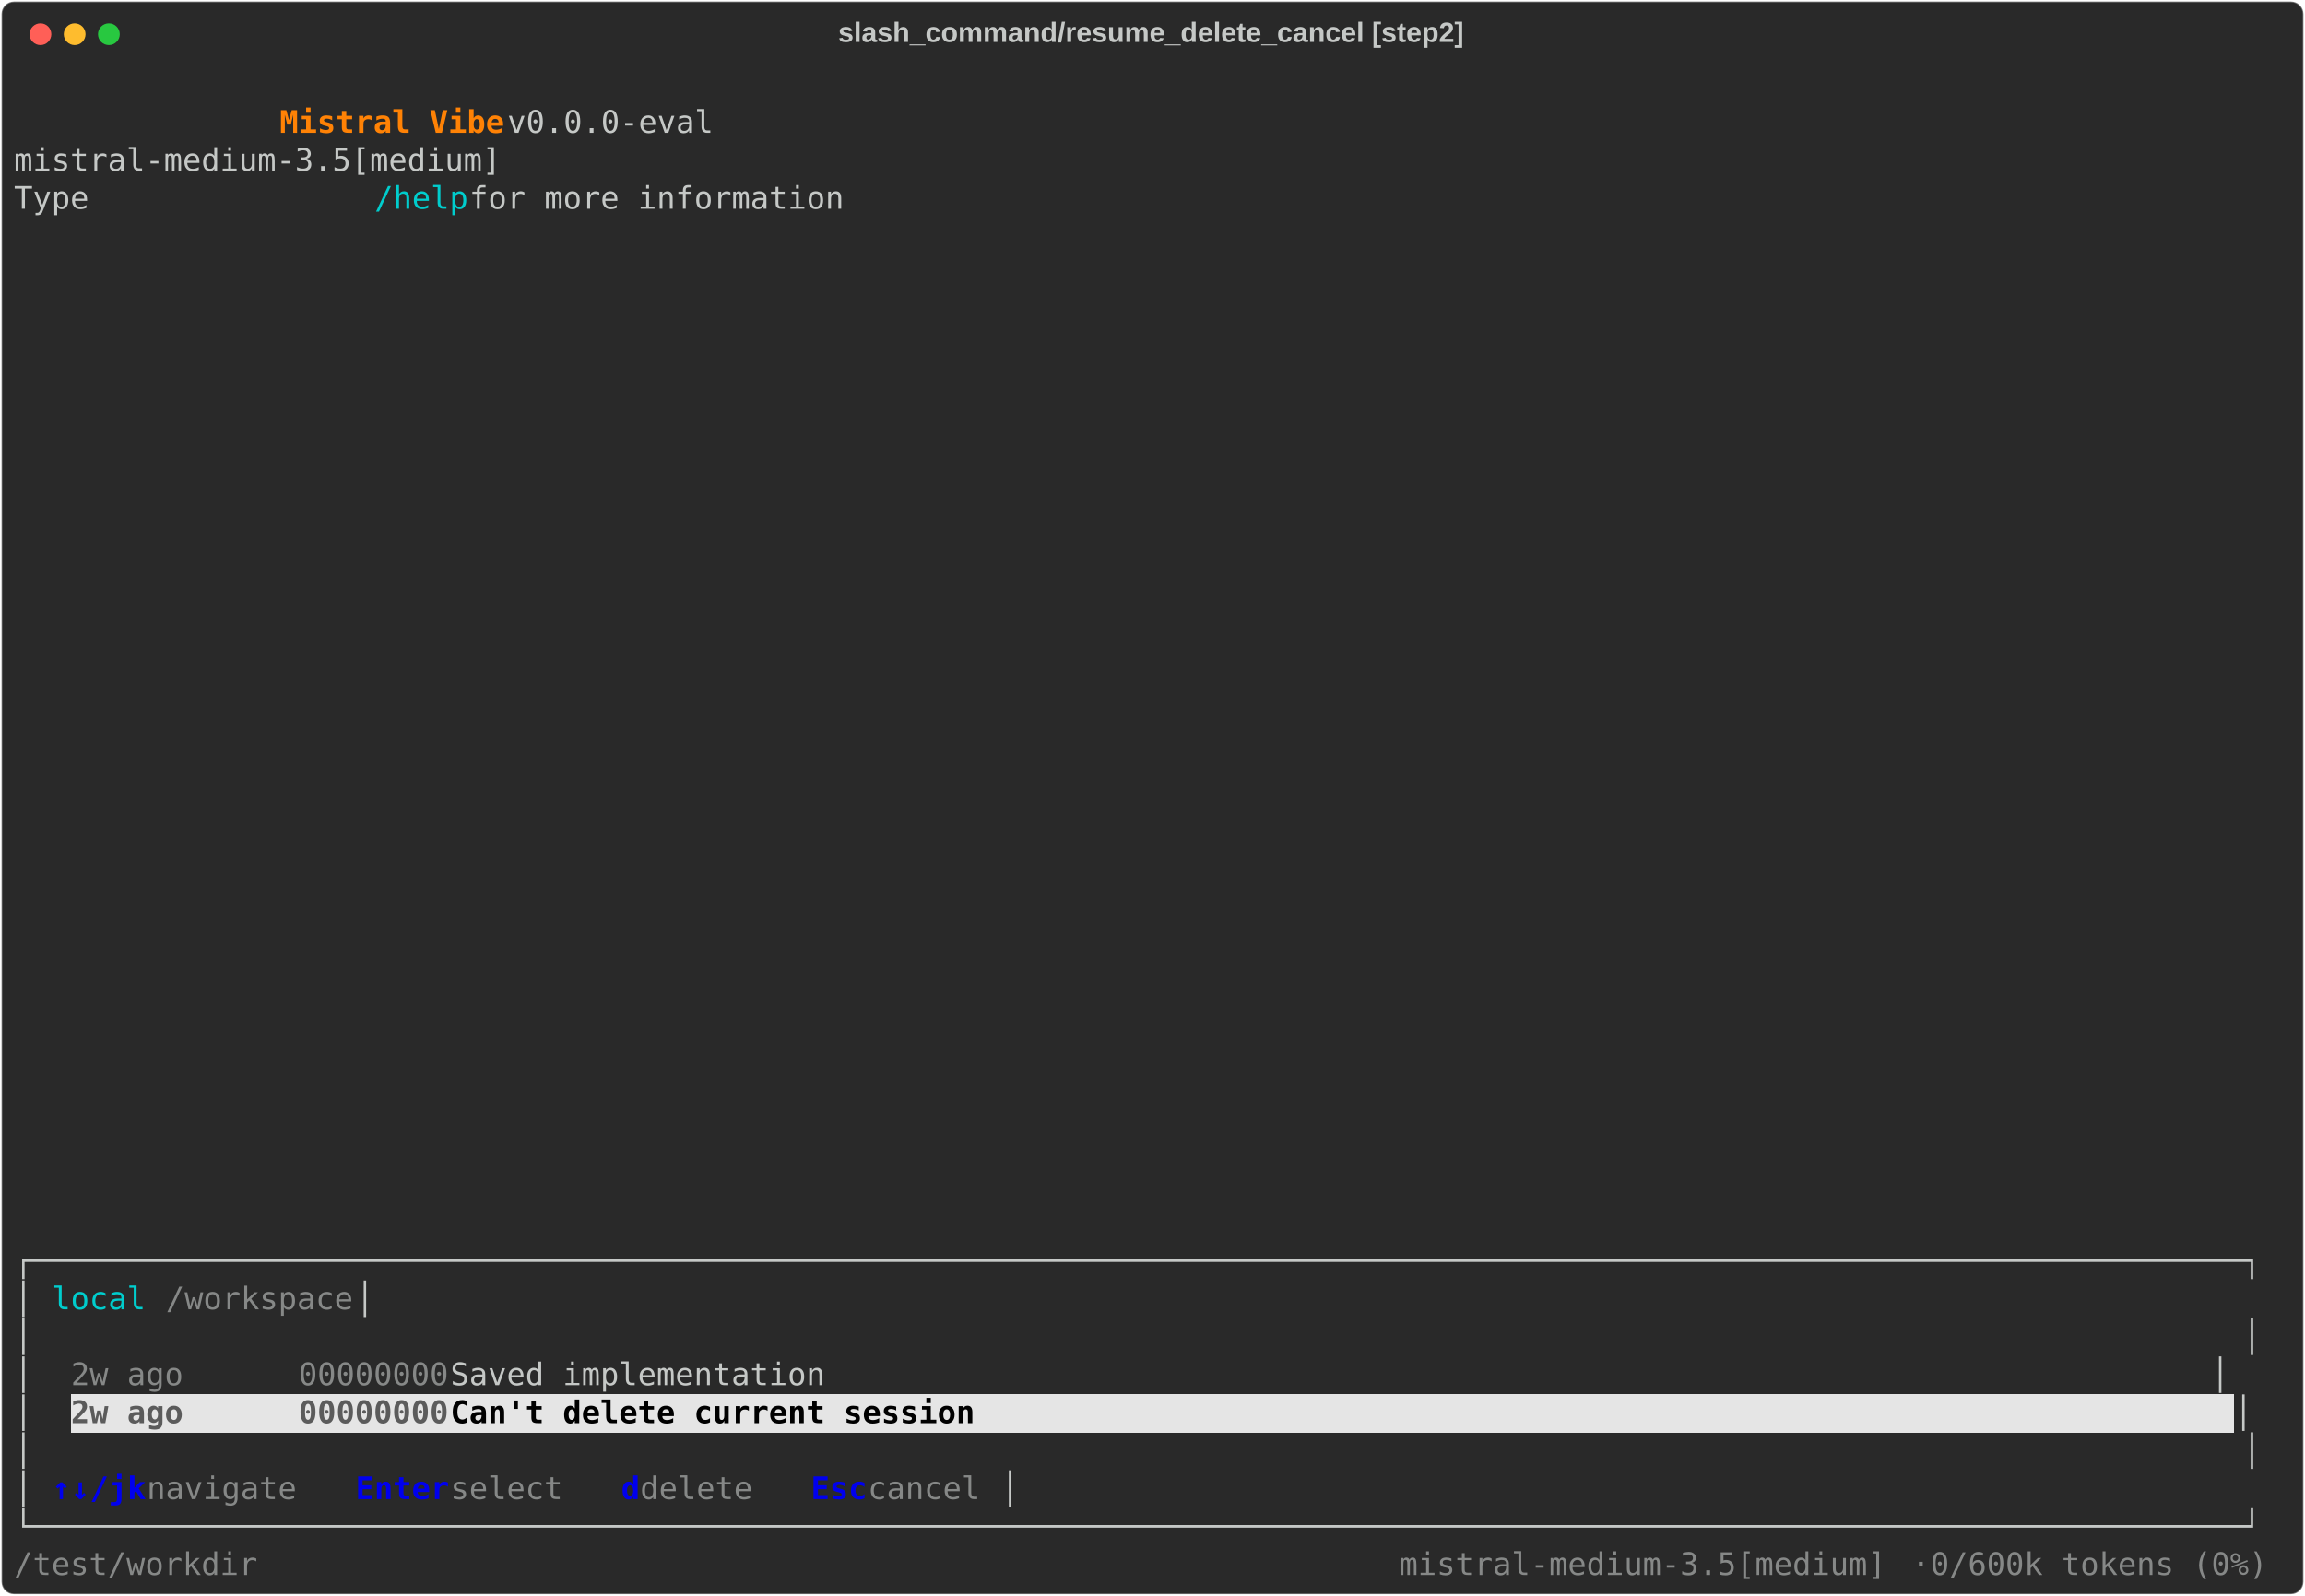
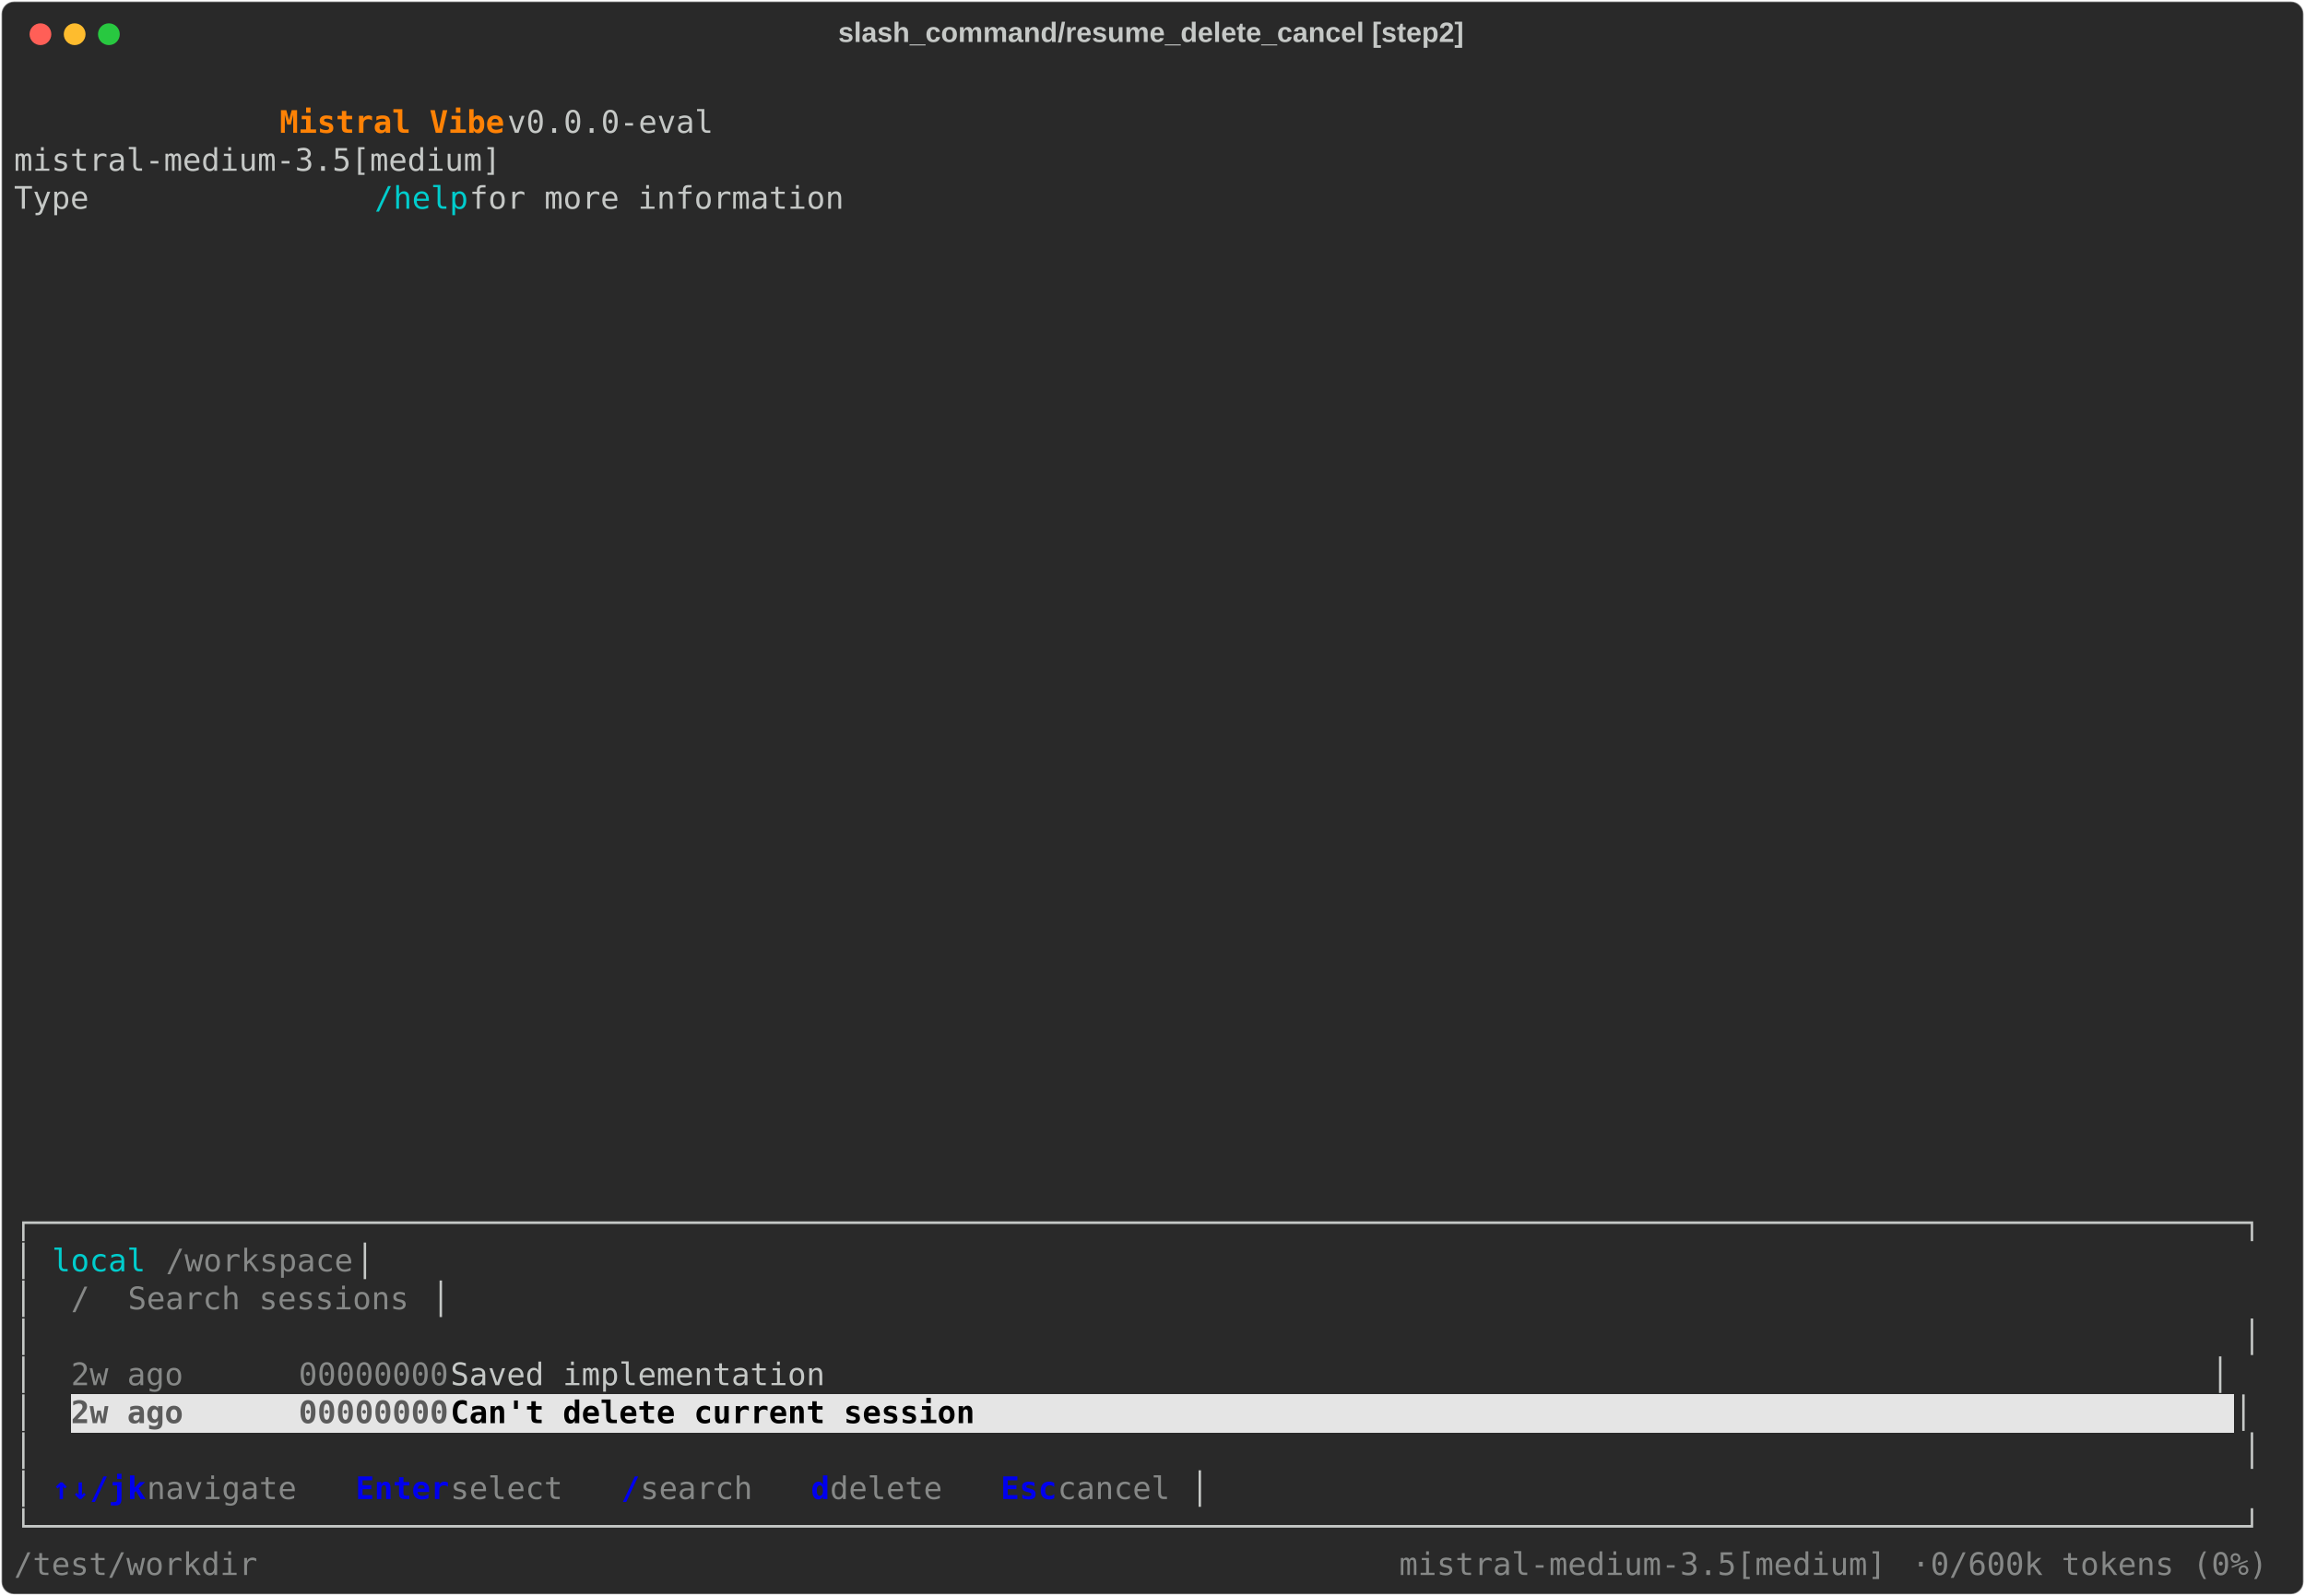
<svg xmlns="http://www.w3.org/2000/svg" class="rich-terminal" viewBox="0 0 1482 1026.0">
  <style>

    @font-face {
        font-family: "Fira Code";
        src: local("FiraCode-Regular"),
                url("https://cdnjs.cloudflare.com/ajax/libs/firacode/6.2.0/woff2/FiraCode-Regular.woff2") format("woff2"),
                url("https://cdnjs.cloudflare.com/ajax/libs/firacode/6.2.0/woff/FiraCode-Regular.woff") format("woff");
        font-style: normal;
        font-weight: 400;
    }
    @font-face {
        font-family: "Fira Code";
        src: local("FiraCode-Bold"),
                url("https://cdnjs.cloudflare.com/ajax/libs/firacode/6.2.0/woff2/FiraCode-Bold.woff2") format("woff2"),
                url("https://cdnjs.cloudflare.com/ajax/libs/firacode/6.2.0/woff/FiraCode-Bold.woff") format("woff");
        font-style: bold;
        font-weight: 700;
    }

    .vibe-matrix {
        font-family: Fira Code, monospace;
        font-size: 20px;
        line-height: 24.4px;
        font-variant-east-asian: full-width;
    }

    .vibe-title {
        font-size: 18px;
        font-weight: bold;
        font-family: arial;
    }

    .vibe-r1 { fill: #c5c8c6 }
.vibe-r2 { fill: #ff8205;font-weight: bold }
.vibe-r3 { fill: #00cdcd }
.vibe-r4 { fill: #868887 }
.vibe-r5 { fill: #5b5b5b;font-weight: bold }
.vibe-r6 { fill: #000000;font-weight: bold }
.vibe-r7 { fill: #0000ee;font-weight: bold }
    </style>
  <defs>
    <clipPath id="vibe-clip-terminal">
      <rect x="0" y="0" width="1463.0" height="975.0" />
    </clipPath>
    <clipPath id="vibe-line-0">
      <rect x="0" y="1.5" width="1464" height="24.65" />
    </clipPath>
    <clipPath id="vibe-line-1">
      <rect x="0" y="25.9" width="1464" height="24.65" />
    </clipPath>
    <clipPath id="vibe-line-2">
      <rect x="0" y="50.3" width="1464" height="24.65" />
    </clipPath>
    <clipPath id="vibe-line-3">
      <rect x="0" y="74.7" width="1464" height="24.65" />
    </clipPath>
    <clipPath id="vibe-line-4">
      <rect x="0" y="99.1" width="1464" height="24.65" />
    </clipPath>
    <clipPath id="vibe-line-5">
      <rect x="0" y="123.5" width="1464" height="24.65" />
    </clipPath>
    <clipPath id="vibe-line-6">
      <rect x="0" y="147.9" width="1464" height="24.65" />
    </clipPath>
    <clipPath id="vibe-line-7">
      <rect x="0" y="172.3" width="1464" height="24.65" />
    </clipPath>
    <clipPath id="vibe-line-8">
      <rect x="0" y="196.7" width="1464" height="24.65" />
    </clipPath>
    <clipPath id="vibe-line-9">
      <rect x="0" y="221.1" width="1464" height="24.65" />
    </clipPath>
    <clipPath id="vibe-line-10">
      <rect x="0" y="245.5" width="1464" height="24.65" />
    </clipPath>
    <clipPath id="vibe-line-11">
      <rect x="0" y="269.9" width="1464" height="24.65" />
    </clipPath>
    <clipPath id="vibe-line-12">
      <rect x="0" y="294.3" width="1464" height="24.65" />
    </clipPath>
    <clipPath id="vibe-line-13">
      <rect x="0" y="318.7" width="1464" height="24.65" />
    </clipPath>
    <clipPath id="vibe-line-14">
      <rect x="0" y="343.1" width="1464" height="24.65" />
    </clipPath>
    <clipPath id="vibe-line-15">
      <rect x="0" y="367.5" width="1464" height="24.65" />
    </clipPath>
    <clipPath id="vibe-line-16">
      <rect x="0" y="391.9" width="1464" height="24.65" />
    </clipPath>
    <clipPath id="vibe-line-17">
      <rect x="0" y="416.3" width="1464" height="24.65" />
    </clipPath>
    <clipPath id="vibe-line-18">
      <rect x="0" y="440.7" width="1464" height="24.65" />
    </clipPath>
    <clipPath id="vibe-line-19">
      <rect x="0" y="465.1" width="1464" height="24.65" />
    </clipPath>
    <clipPath id="vibe-line-20">
      <rect x="0" y="489.5" width="1464" height="24.65" />
    </clipPath>
    <clipPath id="vibe-line-21">
      <rect x="0" y="513.9" width="1464" height="24.65" />
    </clipPath>
    <clipPath id="vibe-line-22">
      <rect x="0" y="538.3" width="1464" height="24.65" />
    </clipPath>
    <clipPath id="vibe-line-23">
      <rect x="0" y="562.7" width="1464" height="24.65" />
    </clipPath>
    <clipPath id="vibe-line-24">
      <rect x="0" y="587.1" width="1464" height="24.65" />
    </clipPath>
    <clipPath id="vibe-line-25">
      <rect x="0" y="611.5" width="1464" height="24.65" />
    </clipPath>
    <clipPath id="vibe-line-26">
      <rect x="0" y="635.9" width="1464" height="24.65" />
    </clipPath>
    <clipPath id="vibe-line-27">
      <rect x="0" y="660.3" width="1464" height="24.65" />
    </clipPath>
    <clipPath id="vibe-line-28">
      <rect x="0" y="684.7" width="1464" height="24.65" />
    </clipPath>
    <clipPath id="vibe-line-29">
      <rect x="0" y="709.1" width="1464" height="24.65" />
    </clipPath>
    <clipPath id="vibe-line-30">
      <rect x="0" y="733.5" width="1464" height="24.65" />
    </clipPath>
    <clipPath id="vibe-line-31">
      <rect x="0" y="757.9" width="1464" height="24.65" />
    </clipPath>
    <clipPath id="vibe-line-32">
      <rect x="0" y="782.3" width="1464" height="24.65" />
    </clipPath>
    <clipPath id="vibe-line-33">
      <rect x="0" y="806.7" width="1464" height="24.65" />
    </clipPath>
    <clipPath id="vibe-line-34">
      <rect x="0" y="831.1" width="1464" height="24.65" />
    </clipPath>
    <clipPath id="vibe-line-35">
      <rect x="0" y="855.5" width="1464" height="24.65" />
    </clipPath>
    <clipPath id="vibe-line-36">
      <rect x="0" y="879.9" width="1464" height="24.65" />
    </clipPath>
    <clipPath id="vibe-line-37">
      <rect x="0" y="904.3" width="1464" height="24.65" />
    </clipPath>
    <clipPath id="vibe-line-38">
      <rect x="0" y="928.7" width="1464" height="24.65" />
    </clipPath>
  </defs>
  <rect fill="#292929" stroke="rgba(255,255,255,0.35)" stroke-width="1" x="1" y="1" width="1480" height="1024" rx="8" />
  <text class="vibe-title" fill="#c5c8c6" text-anchor="middle" x="740" y="27">slash_command/resume_delete_cancel [step2]</text>
  <g transform="translate(26,22)">
    <circle cx="0" cy="0" r="7" fill="#ff5f57" />
    <circle cx="22" cy="0" r="7" fill="#febc2e" />
    <circle cx="44" cy="0" r="7" fill="#28c840" />
  </g>
  <g transform="translate(9, 41)" clip-path="url(#vibe-clip-terminal)">
    <rect fill="#e5e5e5" x="36.6" y="855.5" width="122" height="24.65" shape-rendering="crispEdges" />
    <rect fill="#e5e5e5" x="158.6" y="855.5" width="24.4" height="24.65" shape-rendering="crispEdges" />
    <rect fill="#e5e5e5" x="183" y="855.5" width="97.6" height="24.65" shape-rendering="crispEdges" />
    <rect fill="#e5e5e5" x="280.6" y="855.5" width="1146.8" height="24.65" shape-rendering="crispEdges" />
    <g class="vibe-matrix">
      <text class="vibe-r1" x="1464" y="20" textLength="12.2" clip-path="url(#vibe-line-0)">
</text>
      <text class="vibe-r2" x="170.8 183 195.2 207.4 219.6 231.8 244 256.2 268.4 280.6 292.8 305" y="44.4" clip-path="url(#vibe-line-1)" style="font-variant-ligatures:none;font-kerning:none">Mistral Vibe</text>
      <text class="vibe-r1" x="317.2 329.4 341.6 353.8 366 378.2 390.4 402.6 414.8 427 439.2 451.4 463.6 475.8 488 500.2 512.4 524.6 536.8 549 561.2 573.4 585.6 597.8 610 622.2 634.4 646.6 658.8 671 683.2 695.4 707.6 719.8 732 744.2 756.4 768.6 780.8 793 805.2 817.4 829.6 841.8 854 866.2 878.4 890.6 902.8 915 927.2 939.4 951.6 963.8 976 988.2 1000.4 1012.6 1024.8 1037 1049.2 1061.4 1073.6 1085.8 1098 1110.2 1122.4 1134.6 1146.8 1159 1171.2 1183.4 1195.6 1207.8 1220 1232.2 1244.4 1256.6 1268.8 1281 1293.2 1305.4 1317.6 1329.8 1342 1354.2 1366.4 1378.6 1390.8 1403 1415.2 1427.4 1439.6 1451.8" y="44.4" clip-path="url(#vibe-line-1)" style="font-variant-ligatures:none;font-kerning:none"> v0.0.0-eval                                                                                  </text>
      <text class="vibe-r1" x="1464" y="44.4" textLength="12.2" clip-path="url(#vibe-line-1)">
</text>
      <text class="vibe-r1" x="0 12.2 24.4 36.6 48.8 61 73.2 85.4 97.6 109.8 122 134.2 146.4 158.6 170.8 183 195.2 207.4 219.6 231.8 244 256.2 268.4 280.6 292.8 305 317.2 329.4 341.6 353.8 366 378.2 390.4 402.6 414.8 427 439.2 451.4 463.6 475.8 488 500.2 512.4 524.6 536.8 549 561.2 573.4 585.6 597.8 610 622.2 634.4 646.6 658.8 671 683.2 695.4 707.6 719.8 732 744.2 756.4 768.6 780.8 793 805.2 817.4 829.6 841.8 854 866.2 878.4 890.6 902.8 915 927.2 939.4 951.6 963.8 976 988.2 1000.4 1012.6 1024.8 1037 1049.2 1061.4 1073.6 1085.8 1098 1110.2 1122.4 1134.6 1146.8 1159 1171.2 1183.4 1195.6 1207.8 1220 1232.2 1244.4 1256.6 1268.8 1281 1293.2 1305.4 1317.6 1329.8 1342 1354.2 1366.4 1378.6 1390.8 1403 1415.2 1427.4 1439.6 1451.8" y="68.8" clip-path="url(#vibe-line-2)" style="font-variant-ligatures:none;font-kerning:none">              mistral-medium-3.5[medium]                                                                                </text>
      <text class="vibe-r1" x="1464" y="68.8" textLength="12.2" clip-path="url(#vibe-line-2)">
</text>
      <text class="vibe-r1" x="0 12.2 24.4 36.6 48.8 61 73.2 85.4 97.6 109.8 122 134.2 146.4 158.6 170.8 183 195.2 207.4 219.6" y="93.2" clip-path="url(#vibe-line-3)" style="font-variant-ligatures:none;font-kerning:none">              Type </text>
      <text class="vibe-r3" x="231.8 244 256.2 268.4 280.6" y="93.2" clip-path="url(#vibe-line-3)" style="font-variant-ligatures:none;font-kerning:none">/help</text>
      <text class="vibe-r1" x="292.8 305 317.2 329.4 341.6 353.8 366 378.2 390.4 402.6 414.8 427 439.2 451.4 463.6 475.8 488 500.2 512.4 524.6 536.8 549 561.2 573.4 585.6 597.8 610 622.2 634.4 646.6 658.8 671 683.2 695.4 707.6 719.8 732 744.2 756.4 768.6 780.8 793 805.2 817.4 829.6 841.8 854 866.2 878.4 890.6 902.8 915 927.2 939.4 951.6 963.8 976 988.2 1000.4 1012.6 1024.8 1037 1049.2 1061.4 1073.6 1085.8 1098 1110.2 1122.4 1134.6 1146.8 1159 1171.2 1183.4 1195.6 1207.8 1220 1232.2 1244.4 1256.6 1268.8 1281 1293.2 1305.4 1317.6 1329.8 1342 1354.2 1366.4 1378.6 1390.8 1403 1415.2 1427.4 1439.6 1451.8" y="93.2" clip-path="url(#vibe-line-3)" style="font-variant-ligatures:none;font-kerning:none"> for more information                                                                           </text>
      <text class="vibe-r1" x="1464" y="93.2" textLength="12.2" clip-path="url(#vibe-line-3)">
</text>
      <text class="vibe-r1" x="1464" y="117.6" textLength="12.2" clip-path="url(#vibe-line-4)">
</text>
      <text class="vibe-r1" x="1464" y="142" textLength="12.2" clip-path="url(#vibe-line-5)">
</text>
      <text class="vibe-r1" x="1464" y="166.4" textLength="12.2" clip-path="url(#vibe-line-6)">
</text>
      <text class="vibe-r1" x="1464" y="190.8" textLength="12.2" clip-path="url(#vibe-line-7)">
</text>
      <text class="vibe-r1" x="1464" y="215.2" textLength="12.2" clip-path="url(#vibe-line-8)">
</text>
      <text class="vibe-r1" x="1464" y="239.6" textLength="12.2" clip-path="url(#vibe-line-9)">
</text>
      <text class="vibe-r1" x="1464" y="264" textLength="12.2" clip-path="url(#vibe-line-10)">
</text>
      <text class="vibe-r1" x="1464" y="288.4" textLength="12.2" clip-path="url(#vibe-line-11)">
</text>
      <text class="vibe-r1" x="1464" y="312.8" textLength="12.2" clip-path="url(#vibe-line-12)">
</text>
      <text class="vibe-r1" x="1464" y="337.2" textLength="12.2" clip-path="url(#vibe-line-13)">
</text>
      <text class="vibe-r1" x="1464" y="361.6" textLength="12.2" clip-path="url(#vibe-line-14)">
</text>
      <text class="vibe-r1" x="1464" y="386" textLength="12.2" clip-path="url(#vibe-line-15)">
</text>
      <text class="vibe-r1" x="1464" y="410.4" textLength="12.2" clip-path="url(#vibe-line-16)">
</text>
      <text class="vibe-r1" x="1464" y="434.8" textLength="12.2" clip-path="url(#vibe-line-17)">
</text>
      <text class="vibe-r1" x="1464" y="459.2" textLength="12.2" clip-path="url(#vibe-line-18)">
</text>
      <text class="vibe-r1" x="1464" y="483.6" textLength="12.2" clip-path="url(#vibe-line-19)">
</text>
      <text class="vibe-r1" x="1464" y="508" textLength="12.2" clip-path="url(#vibe-line-20)">
</text>
      <text class="vibe-r1" x="1464" y="532.4" textLength="12.2" clip-path="url(#vibe-line-21)">
</text>
      <text class="vibe-r1" x="1464" y="556.8" textLength="12.2" clip-path="url(#vibe-line-22)">
</text>
      <text class="vibe-r1" x="1464" y="581.2" textLength="12.2" clip-path="url(#vibe-line-23)">
</text>
      <text class="vibe-r1" x="1464" y="605.6" textLength="12.2" clip-path="url(#vibe-line-24)">
</text>
      <text class="vibe-r1" x="1464" y="630" textLength="12.2" clip-path="url(#vibe-line-25)">
</text>
      <text class="vibe-r1" x="1464" y="654.4" textLength="12.2" clip-path="url(#vibe-line-26)">
</text>
      <text class="vibe-r1" x="1464" y="678.8" textLength="12.2" clip-path="url(#vibe-line-27)">
</text>
      <text class="vibe-r1" x="1464" y="703.2" textLength="12.2" clip-path="url(#vibe-line-28)">
</text>
      <text class="vibe-r1" x="1464" y="727.6" textLength="12.2" clip-path="url(#vibe-line-29)">
</text>
+       <text class="vibe-r1" x="0 12.2 24.4 36.6 48.8 61 73.2 85.4 97.6 109.8 122 134.2 146.4 158.6 170.8 183 195.2 207.4 219.6 231.8 244 256.2 268.4 280.6 292.8 305 317.2 329.4 341.6 353.8 366 378.2 390.4 402.6 414.8 427 439.2 451.4 463.6 475.8 488 500.2 512.4 524.6 536.8 549 561.2 573.4 585.6 597.8 610 622.2 634.4 646.6 658.8 671 683.2 695.4 707.6 719.8 732 744.2 756.4 768.6 780.8 793 805.2 817.4 829.6 841.8 854 866.2 878.4 890.6 902.8 915 927.2 939.4 951.6 963.8 976 988.2 1000.4 1012.6 1024.8 1037 1049.2 1061.4 1073.6 1085.8 1098 1110.2 1122.4 1134.6 1146.8 1159 1171.2 1183.4 1195.6 1207.8 1220 1232.2 1244.4 1256.6 1268.8 1281 1293.2 1305.4 1317.6 1329.8 1342 1354.2 1366.4 1378.6 1390.8 1403 1415.2 1427.4 1439.6 1451.8" y="752" clip-path="url(#vibe-line-30)" style="font-variant-ligatures:none;font-kerning:none">┌──────────────────────────────────────────────────────────────────────────────────────────────────────────────────────┐</text>
      <text class="vibe-r1" x="1464" y="752" textLength="12.2" clip-path="url(#vibe-line-30)">
</text>
-       <text class="vibe-r1" x="0 12.2 24.4 36.6 48.8 61 73.2 85.4 97.6 109.8 122 134.2 146.4 158.6 170.8 183 195.2 207.4 219.6 231.8 244 256.2 268.4 280.6 292.8 305 317.2 329.4 341.6 353.8 366 378.2 390.4 402.6 414.8 427 439.2 451.4 463.6 475.8 488 500.2 512.4 524.6 536.8 549 561.2 573.4 585.6 597.8 610 622.2 634.4 646.6 658.8 671 683.2 695.4 707.6 719.8 732 744.2 756.4 768.6 780.8 793 805.2 817.4 829.6 841.8 854 866.2 878.4 890.6 902.8 915 927.2 939.4 951.6 963.8 976 988.2 1000.4 1012.6 1024.8 1037 1049.2 1061.4 1073.6 1085.8 1098 1110.2 1122.4 1134.6 1146.8 1159 1171.2 1183.4 1195.6 1207.8 1220 1232.2 1244.4 1256.6 1268.8 1281 1293.2 1305.4 1317.6 1329.8 1342 1354.2 1366.4 1378.6 1390.8 1403 1415.2 1427.4 1439.6 1451.8" y="776.4" clip-path="url(#vibe-line-31)" style="font-variant-ligatures:none;font-kerning:none">┌──────────────────────────────────────────────────────────────────────────────────────────────────────────────────────┐</text>
+       <text class="vibe-r1" x="0 12.2" y="776.4" clip-path="url(#vibe-line-31)" style="font-variant-ligatures:none;font-kerning:none">│ </text>
+       <text class="vibe-r3" x="24.4 36.6 48.8 61 73.2" y="776.4" clip-path="url(#vibe-line-31)" style="font-variant-ligatures:none;font-kerning:none">local</text>
+       <text class="vibe-r4" x="97.6 109.8 122 134.2 146.4 158.6 170.8 183 195.2 207.4" y="776.4" clip-path="url(#vibe-line-31)" style="font-variant-ligatures:none;font-kerning:none">/workspace</text>
+       <text class="vibe-r1" x="219.6 231.8 244 256.2 268.4 280.6 292.8 305 317.2 329.4 341.6 353.8 366 378.2 390.4 402.6 414.8 427 439.2 451.4 463.6 475.8 488 500.2 512.4 524.6 536.8 549 561.2 573.4 585.6 597.8 610 622.2 634.4 646.6 658.8 671 683.2 695.4 707.6 719.8 732 744.2 756.4 768.6 780.8 793 805.2 817.4 829.6 841.8 854 866.2 878.4 890.6 902.8 915 927.2 939.4 951.6 963.8 976 988.2 1000.4 1012.6 1024.8 1037 1049.2 1061.4 1073.6 1085.8 1098 1110.2 1122.4 1134.6 1146.8 1159 1171.2 1183.4 1195.6 1207.8 1220 1232.2 1244.4 1256.6 1268.8 1281 1293.2 1305.4 1317.6 1329.8 1342 1354.2 1366.4 1378.6 1390.8 1403 1415.2 1427.4 1439.6 1451.8" y="776.4" clip-path="url(#vibe-line-31)" style="font-variant-ligatures:none;font-kerning:none">                                                                                                     │</text>
      <text class="vibe-r1" x="1464" y="776.4" textLength="12.2" clip-path="url(#vibe-line-31)">
</text>
-       <text class="vibe-r1" x="0 12.2" y="800.8" clip-path="url(#vibe-line-32)" style="font-variant-ligatures:none;font-kerning:none">│ </text>
-       <text class="vibe-r3" x="24.4 36.6 48.8 61 73.2" y="800.8" clip-path="url(#vibe-line-32)" style="font-variant-ligatures:none;font-kerning:none">local</text>
-       <text class="vibe-r4" x="97.6 109.8 122 134.2 146.4 158.6 170.8 183 195.2 207.4" y="800.8" clip-path="url(#vibe-line-32)" style="font-variant-ligatures:none;font-kerning:none">/workspace</text>
-       <text class="vibe-r1" x="219.6 231.8 244 256.2 268.4 280.6 292.8 305 317.2 329.4 341.6 353.8 366 378.2 390.4 402.6 414.8 427 439.2 451.4 463.6 475.8 488 500.2 512.4 524.6 536.8 549 561.2 573.4 585.6 597.8 610 622.2 634.4 646.6 658.8 671 683.2 695.4 707.6 719.8 732 744.2 756.4 768.6 780.8 793 805.2 817.4 829.6 841.8 854 866.2 878.4 890.6 902.8 915 927.2 939.4 951.6 963.8 976 988.2 1000.4 1012.6 1024.8 1037 1049.2 1061.4 1073.6 1085.8 1098 1110.2 1122.4 1134.6 1146.8 1159 1171.2 1183.4 1195.6 1207.8 1220 1232.2 1244.4 1256.6 1268.8 1281 1293.2 1305.4 1317.6 1329.8 1342 1354.2 1366.4 1378.6 1390.8 1403 1415.2 1427.4 1439.6 1451.8" y="800.8" clip-path="url(#vibe-line-32)" style="font-variant-ligatures:none;font-kerning:none">                                                                                                     │</text>
+       <text class="vibe-r1" x="0 12.2 24.4" y="800.8" clip-path="url(#vibe-line-32)" style="font-variant-ligatures:none;font-kerning:none">│  </text>
+       <text class="vibe-r4" x="36.6" y="800.8" textLength="12.2" clip-path="url(#vibe-line-32)">/</text>
+       <text class="vibe-r4" x="73.2 85.4 97.6 109.8 122 134.2 146.4 158.6 170.8 183 195.2 207.4 219.6 231.8 244 256.2" y="800.8" clip-path="url(#vibe-line-32)" style="font-variant-ligatures:none;font-kerning:none">Search sessions </text>
+       <text class="vibe-r1" x="268.4 280.6 292.8 305 317.2 329.4 341.6 353.8 366 378.2 390.4 402.6 414.8 427 439.2 451.4 463.6 475.8 488 500.2 512.4 524.6 536.8 549 561.2 573.4 585.6 597.8 610 622.2 634.4 646.6 658.8 671 683.2 695.4 707.6 719.8 732 744.2 756.4 768.6 780.8 793 805.2 817.4 829.6 841.8 854 866.2 878.4 890.6 902.8 915 927.2 939.4 951.6 963.8 976 988.2 1000.4 1012.6 1024.8 1037 1049.2 1061.4 1073.6 1085.8 1098 1110.2 1122.4 1134.6 1146.8 1159 1171.2 1183.4 1195.6 1207.8 1220 1232.2 1244.4 1256.6 1268.8 1281 1293.2 1305.4 1317.6 1329.8 1342 1354.2 1366.4 1378.6 1390.8 1403 1415.2 1427.4 1439.6 1451.8" y="800.8" clip-path="url(#vibe-line-32)" style="font-variant-ligatures:none;font-kerning:none">                                                                                                 │</text>
      <text class="vibe-r1" x="1464" y="800.8" textLength="12.2" clip-path="url(#vibe-line-32)">
</text>
      <text class="vibe-r1" x="0 12.2 24.4 36.6 48.8 61 73.2 85.4 97.6 109.8 122 134.2 146.4 158.6 170.8 183 195.2 207.4 219.6 231.8 244 256.2 268.4 280.6 292.8 305 317.2 329.4 341.6 353.8 366 378.2 390.4 402.6 414.8 427 439.2 451.4 463.6 475.8 488 500.2 512.4 524.6 536.8 549 561.2 573.4 585.6 597.8 610 622.2 634.4 646.6 658.8 671 683.2 695.4 707.6 719.8 732 744.2 756.4 768.6 780.8 793 805.2 817.4 829.6 841.8 854 866.2 878.4 890.6 902.8 915 927.2 939.4 951.6 963.8 976 988.2 1000.4 1012.6 1024.8 1037 1049.2 1061.4 1073.6 1085.8 1098 1110.2 1122.4 1134.6 1146.8 1159 1171.2 1183.4 1195.6 1207.8 1220 1232.2 1244.4 1256.6 1268.8 1281 1293.2 1305.4 1317.6 1329.8 1342 1354.2 1366.4 1378.6 1390.8 1403 1415.2 1427.4 1439.6 1451.8" y="825.2" clip-path="url(#vibe-line-33)" style="font-variant-ligatures:none;font-kerning:none">│                                                                                                                      │</text>
      <text class="vibe-r1" x="1464" y="825.2" textLength="12.2" clip-path="url(#vibe-line-33)">
</text>
      <text class="vibe-r1" x="0 12.2 24.4" y="849.6" clip-path="url(#vibe-line-34)" style="font-variant-ligatures:none;font-kerning:none">│  </text>
      <text class="vibe-r4" x="36.6 48.8 61 73.2 85.4 97.6 109.8 122 134.2 146.4" y="849.6" clip-path="url(#vibe-line-34)" style="font-variant-ligatures:none;font-kerning:none">2w ago    </text>
      <text class="vibe-r4" x="183 195.2 207.4 219.6 231.8 244 256.2 268.4" y="849.6" clip-path="url(#vibe-line-34)" style="font-variant-ligatures:none;font-kerning:none">00000000</text>
      <text class="vibe-r1" x="280.6 292.8 305 317.2 329.4 341.6 353.8 366 378.2 390.4 402.6 414.8 427 439.2 451.4 463.6 475.8 488 500.2 512.4 524.6 536.8 549 561.2 573.4 585.6 597.8 610 622.2 634.4 646.6 658.8 671 683.2 695.4 707.6 719.8 732 744.2 756.4 768.6 780.8 793 805.2 817.4 829.6 841.8 854 866.2 878.4 890.6 902.8 915 927.2 939.4 951.6 963.8 976 988.2 1000.4 1012.6 1024.8 1037 1049.2 1061.4 1073.6 1085.8 1098 1110.2 1122.4 1134.6 1146.8 1159 1171.2 1183.4 1195.6 1207.8 1220 1232.2 1244.4 1256.6 1268.8 1281 1293.2 1305.4 1317.6 1329.8 1342 1354.2 1366.4 1378.6 1390.8 1403 1415.2 1427.4 1439.6 1451.8" y="849.6" clip-path="url(#vibe-line-34)" style="font-variant-ligatures:none;font-kerning:none">  Saved implementation                                                                          │</text>
      <text class="vibe-r1" x="1464" y="849.6" textLength="12.2" clip-path="url(#vibe-line-34)">
</text>
      <text class="vibe-r1" x="0 12.2 24.4" y="874" clip-path="url(#vibe-line-35)" style="font-variant-ligatures:none;font-kerning:none">│  </text>
      <text class="vibe-r5" x="36.6 48.8 61 73.2 85.4 97.6 109.8 122 134.2 146.4" y="874" clip-path="url(#vibe-line-35)" style="font-variant-ligatures:none;font-kerning:none">2w ago    </text>
      <text class="vibe-r5" x="183 195.2 207.4 219.6 231.8 244 256.2 268.4" y="874" clip-path="url(#vibe-line-35)" style="font-variant-ligatures:none;font-kerning:none">00000000</text>
      <text class="vibe-r6" x="280.6 292.8 305 317.2 329.4 341.6 353.8 366 378.2 390.4 402.6 414.8 427 439.2 451.4 463.6 475.8 488 500.2 512.4 524.6 536.8 549 561.2 573.4 585.6 597.8 610 622.2 634.4 646.6 658.8 671 683.2 695.4 707.6 719.8 732 744.2 756.4 768.6 780.8 793 805.2 817.4 829.6 841.8 854 866.2 878.4 890.6 902.8 915 927.2 939.4 951.6 963.8 976 988.2 1000.4 1012.6 1024.8 1037 1049.2 1061.4 1073.6 1085.8 1098 1110.2 1122.4 1134.6 1146.8 1159 1171.2 1183.4 1195.6 1207.8 1220 1232.2 1244.4 1256.6 1268.8 1281 1293.2 1305.4 1317.6 1329.8 1342 1354.2 1366.4 1378.6 1390.8 1403 1415.2" y="874" clip-path="url(#vibe-line-35)" style="font-variant-ligatures:none;font-kerning:none">  Can't delete current session                                                                </text>
      <text class="vibe-r1" x="1427.4 1439.6 1451.8" y="874" clip-path="url(#vibe-line-35)" style="font-variant-ligatures:none;font-kerning:none">  │</text>
      <text class="vibe-r1" x="1464" y="874" textLength="12.2" clip-path="url(#vibe-line-35)">
</text>
      <text class="vibe-r1" x="0 12.2 24.4 36.6 48.8 61 73.2 85.4 97.6 109.8 122 134.2 146.4 158.6 170.8 183 195.2 207.4 219.6 231.8 244 256.2 268.4 280.6 292.8 305 317.2 329.4 341.6 353.8 366 378.2 390.4 402.6 414.8 427 439.2 451.4 463.6 475.8 488 500.2 512.4 524.6 536.8 549 561.2 573.4 585.6 597.8 610 622.2 634.4 646.6 658.8 671 683.2 695.4 707.6 719.8 732 744.2 756.4 768.6 780.8 793 805.2 817.4 829.6 841.8 854 866.2 878.4 890.6 902.8 915 927.2 939.4 951.6 963.8 976 988.2 1000.4 1012.6 1024.8 1037 1049.2 1061.4 1073.6 1085.8 1098 1110.2 1122.4 1134.6 1146.8 1159 1171.2 1183.4 1195.6 1207.8 1220 1232.2 1244.4 1256.6 1268.8 1281 1293.2 1305.4 1317.6 1329.8 1342 1354.2 1366.4 1378.6 1390.8 1403 1415.2 1427.4 1439.6 1451.8" y="898.4" clip-path="url(#vibe-line-36)" style="font-variant-ligatures:none;font-kerning:none">│                                                                                                                      │</text>
      <text class="vibe-r1" x="1464" y="898.4" textLength="12.2" clip-path="url(#vibe-line-36)">
</text>
      <text class="vibe-r1" x="0 12.2" y="922.8" clip-path="url(#vibe-line-37)" style="font-variant-ligatures:none;font-kerning:none">│ </text>
      <text class="vibe-r7" x="24.4" y="922.8" textLength="12.2" clip-path="url(#vibe-line-37)">↑</text>
      <text class="vibe-r7" x="36.6" y="922.8" textLength="12.2" clip-path="url(#vibe-line-37)">↓</text>
      <text class="vibe-r7" x="48.8 61 73.2" y="922.8" clip-path="url(#vibe-line-37)" style="font-variant-ligatures:none;font-kerning:none">/jk</text>
      <text class="vibe-r4" x="85.4 97.6 109.8 122 134.2 146.4 158.6 170.8 183 195.2 207.4" y="922.8" clip-path="url(#vibe-line-37)" style="font-variant-ligatures:none;font-kerning:none"> navigate  </text>
      <text class="vibe-r7" x="219.6 231.8 244 256.2 268.4" y="922.8" clip-path="url(#vibe-line-37)" style="font-variant-ligatures:none;font-kerning:none">Enter</text>
      <text class="vibe-r4" x="280.6 292.8 305 317.2 329.4 341.6 353.8 366 378.2" y="922.8" clip-path="url(#vibe-line-37)" style="font-variant-ligatures:none;font-kerning:none"> select  </text>
-       <text class="vibe-r7" x="390.4" y="922.8" textLength="12.2" clip-path="url(#vibe-line-37)">d</text>
-       <text class="vibe-r4" x="402.6 414.8 427 439.2 451.4 463.6 475.8 488 500.2" y="922.8" clip-path="url(#vibe-line-37)" style="font-variant-ligatures:none;font-kerning:none"> delete  </text>
-       <text class="vibe-r7" x="512.4 524.6 536.8" y="922.8" clip-path="url(#vibe-line-37)" style="font-variant-ligatures:none;font-kerning:none">Esc</text>
-       <text class="vibe-r4" x="549 561.2 573.4 585.6 597.8 610 622.2" y="922.8" clip-path="url(#vibe-line-37)" style="font-variant-ligatures:none;font-kerning:none"> cancel</text>
-       <text class="vibe-r1" x="634.4 646.6 658.8 671 683.2 695.4 707.6 719.8 732 744.2 756.4 768.6 780.8 793 805.2 817.4 829.6 841.8 854 866.2 878.4 890.6 902.8 915 927.2 939.4 951.6 963.8 976 988.2 1000.4 1012.6 1024.8 1037 1049.2 1061.4 1073.6 1085.8 1098 1110.2 1122.4 1134.6 1146.8 1159 1171.2 1183.4 1195.6 1207.8 1220 1232.2 1244.4 1256.6 1268.8 1281 1293.2 1305.4 1317.6 1329.8 1342 1354.2 1366.4 1378.6 1390.8 1403 1415.2 1427.4 1439.6 1451.8" y="922.8" clip-path="url(#vibe-line-37)" style="font-variant-ligatures:none;font-kerning:none">                                                                   │</text>
+       <text class="vibe-r7" x="390.4" y="922.8" textLength="12.2" clip-path="url(#vibe-line-37)">/</text>
+       <text class="vibe-r4" x="402.6 414.8 427 439.2 451.4 463.6 475.8 488 500.2" y="922.8" clip-path="url(#vibe-line-37)" style="font-variant-ligatures:none;font-kerning:none"> search  </text>
+       <text class="vibe-r7" x="512.4" y="922.8" textLength="12.2" clip-path="url(#vibe-line-37)">d</text>
+       <text class="vibe-r4" x="524.6 536.8 549 561.2 573.4 585.6 597.8 610 622.2" y="922.8" clip-path="url(#vibe-line-37)" style="font-variant-ligatures:none;font-kerning:none"> delete  </text>
+       <text class="vibe-r7" x="634.4 646.6 658.8" y="922.8" clip-path="url(#vibe-line-37)" style="font-variant-ligatures:none;font-kerning:none">Esc</text>
+       <text class="vibe-r4" x="671 683.2 695.4 707.6 719.8 732 744.2" y="922.8" clip-path="url(#vibe-line-37)" style="font-variant-ligatures:none;font-kerning:none"> cancel</text>
+       <text class="vibe-r1" x="756.4 768.6 780.8 793 805.2 817.4 829.6 841.8 854 866.2 878.4 890.6 902.8 915 927.2 939.4 951.6 963.8 976 988.2 1000.4 1012.6 1024.8 1037 1049.2 1061.4 1073.6 1085.8 1098 1110.2 1122.4 1134.6 1146.8 1159 1171.2 1183.4 1195.6 1207.8 1220 1232.2 1244.4 1256.6 1268.8 1281 1293.2 1305.4 1317.6 1329.8 1342 1354.2 1366.4 1378.6 1390.8 1403 1415.2 1427.4 1439.6 1451.8" y="922.8" clip-path="url(#vibe-line-37)" style="font-variant-ligatures:none;font-kerning:none">                                                         │</text>
      <text class="vibe-r1" x="1464" y="922.8" textLength="12.2" clip-path="url(#vibe-line-37)">
</text>
      <text class="vibe-r1" x="0 12.2 24.4 36.6 48.8 61 73.2 85.4 97.6 109.8 122 134.2 146.4 158.6 170.8 183 195.2 207.4 219.6 231.8 244 256.2 268.4 280.6 292.8 305 317.2 329.4 341.6 353.8 366 378.2 390.4 402.6 414.8 427 439.2 451.4 463.6 475.8 488 500.2 512.4 524.6 536.8 549 561.2 573.4 585.6 597.8 610 622.2 634.4 646.6 658.8 671 683.2 695.4 707.6 719.8 732 744.2 756.4 768.6 780.8 793 805.2 817.4 829.6 841.8 854 866.2 878.4 890.6 902.8 915 927.2 939.4 951.6 963.8 976 988.2 1000.4 1012.6 1024.8 1037 1049.2 1061.4 1073.6 1085.8 1098 1110.2 1122.4 1134.6 1146.8 1159 1171.2 1183.4 1195.6 1207.8 1220 1232.2 1244.4 1256.6 1268.8 1281 1293.2 1305.4 1317.6 1329.8 1342 1354.2 1366.4 1378.6 1390.8 1403 1415.2 1427.4 1439.6 1451.8" y="947.2" clip-path="url(#vibe-line-38)" style="font-variant-ligatures:none;font-kerning:none">└──────────────────────────────────────────────────────────────────────────────────────────────────────────────────────┘</text>
      <text class="vibe-r1" x="1464" y="947.2" textLength="12.2" clip-path="url(#vibe-line-38)">
</text>
      <text class="vibe-r4" x="0 12.2 24.4 36.6 48.8 61 73.2 85.4 97.6 109.8 122 134.2 146.4" y="971.6" clip-path="url(#vibe-line-39)" style="font-variant-ligatures:none;font-kerning:none">/test/workdir</text>
      <text class="vibe-r4" x="890.6 902.8 915 927.2 939.4 951.6 963.8 976 988.2 1000.4 1012.6 1024.8 1037 1049.2 1061.4 1073.6 1085.8 1098 1110.2 1122.4 1134.6 1146.8 1159 1171.2 1183.4 1195.6 1207.8" y="971.6" clip-path="url(#vibe-line-39)" style="font-variant-ligatures:none;font-kerning:none">mistral-medium-3.5[medium] </text>
      <text class="vibe-r4" x="1220" y="971.6" textLength="12.2" clip-path="url(#vibe-line-39)">·</text>
      <text class="vibe-r4" x="1232.2 1244.4 1256.6 1268.8 1281 1293.2 1305.4 1317.6 1329.8 1342 1354.2 1366.4 1378.6 1390.8 1403 1415.2 1427.4 1439.6 1451.8" y="971.6" clip-path="url(#vibe-line-39)" style="font-variant-ligatures:none;font-kerning:none"> 0/600k tokens (0%)</text>
      <text class="vibe-r1" x="1464" y="971.6" textLength="12.2" clip-path="url(#vibe-line-39)">
</text>
    </g>
  </g>
</svg>
